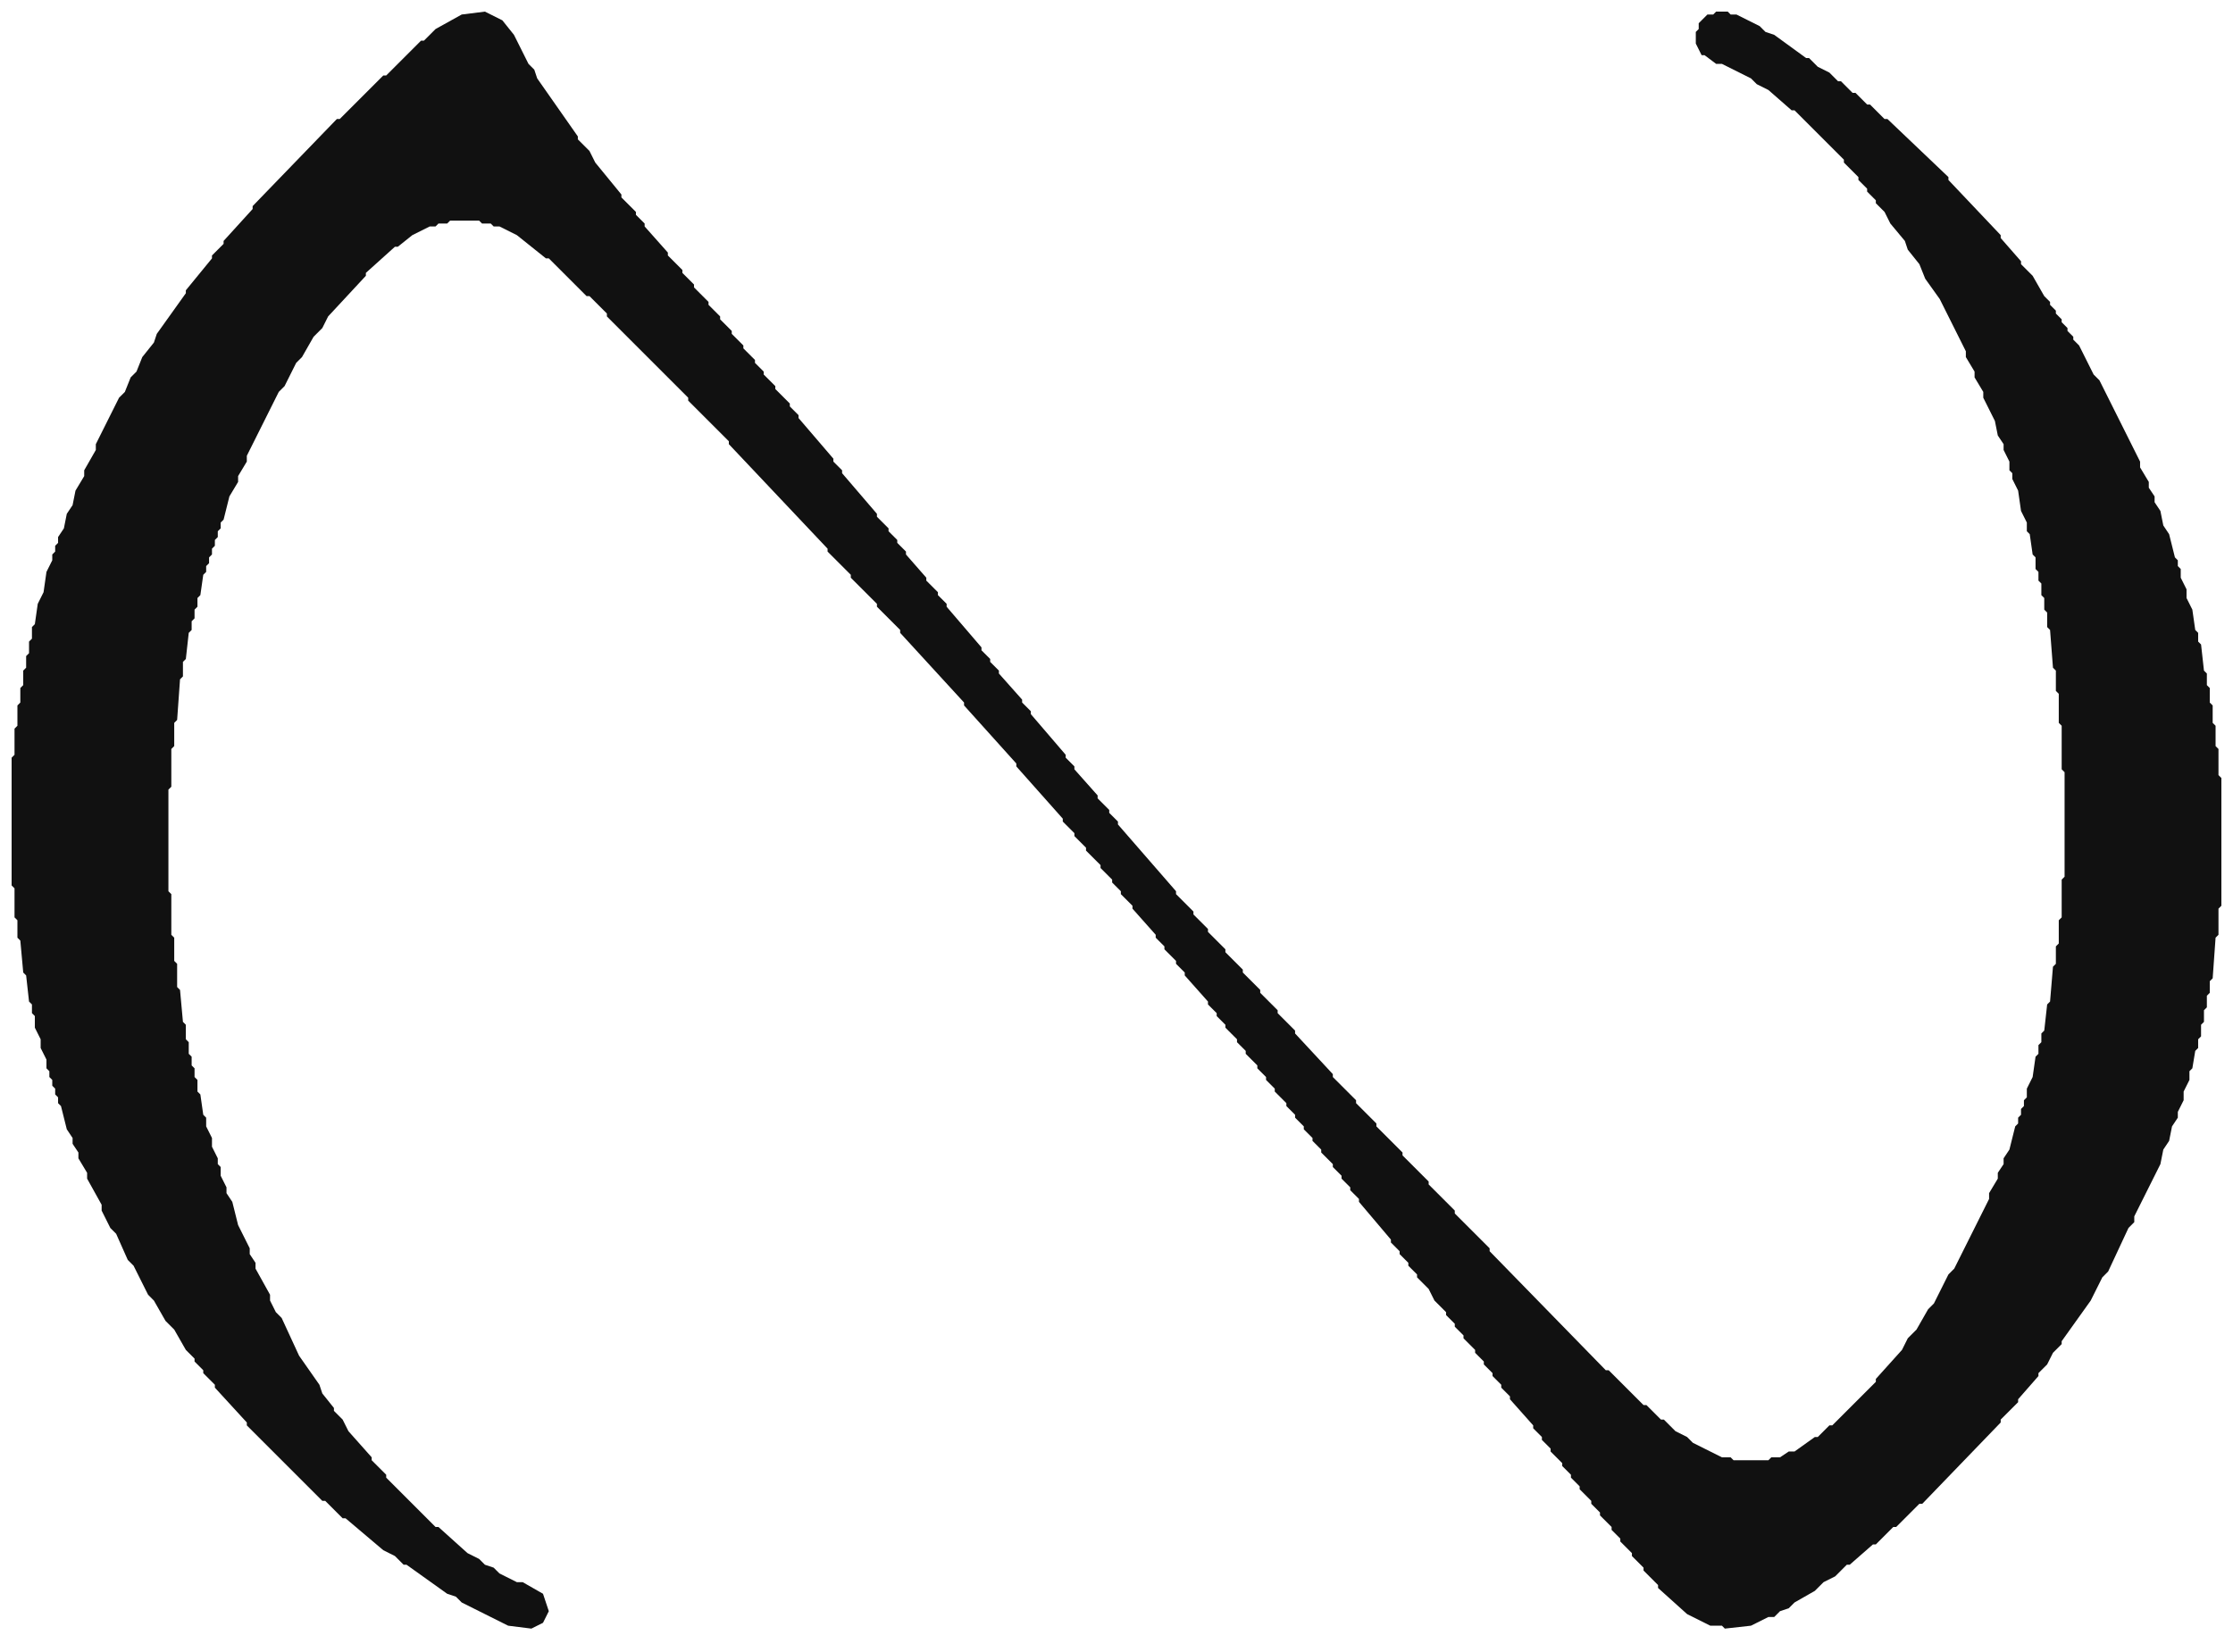
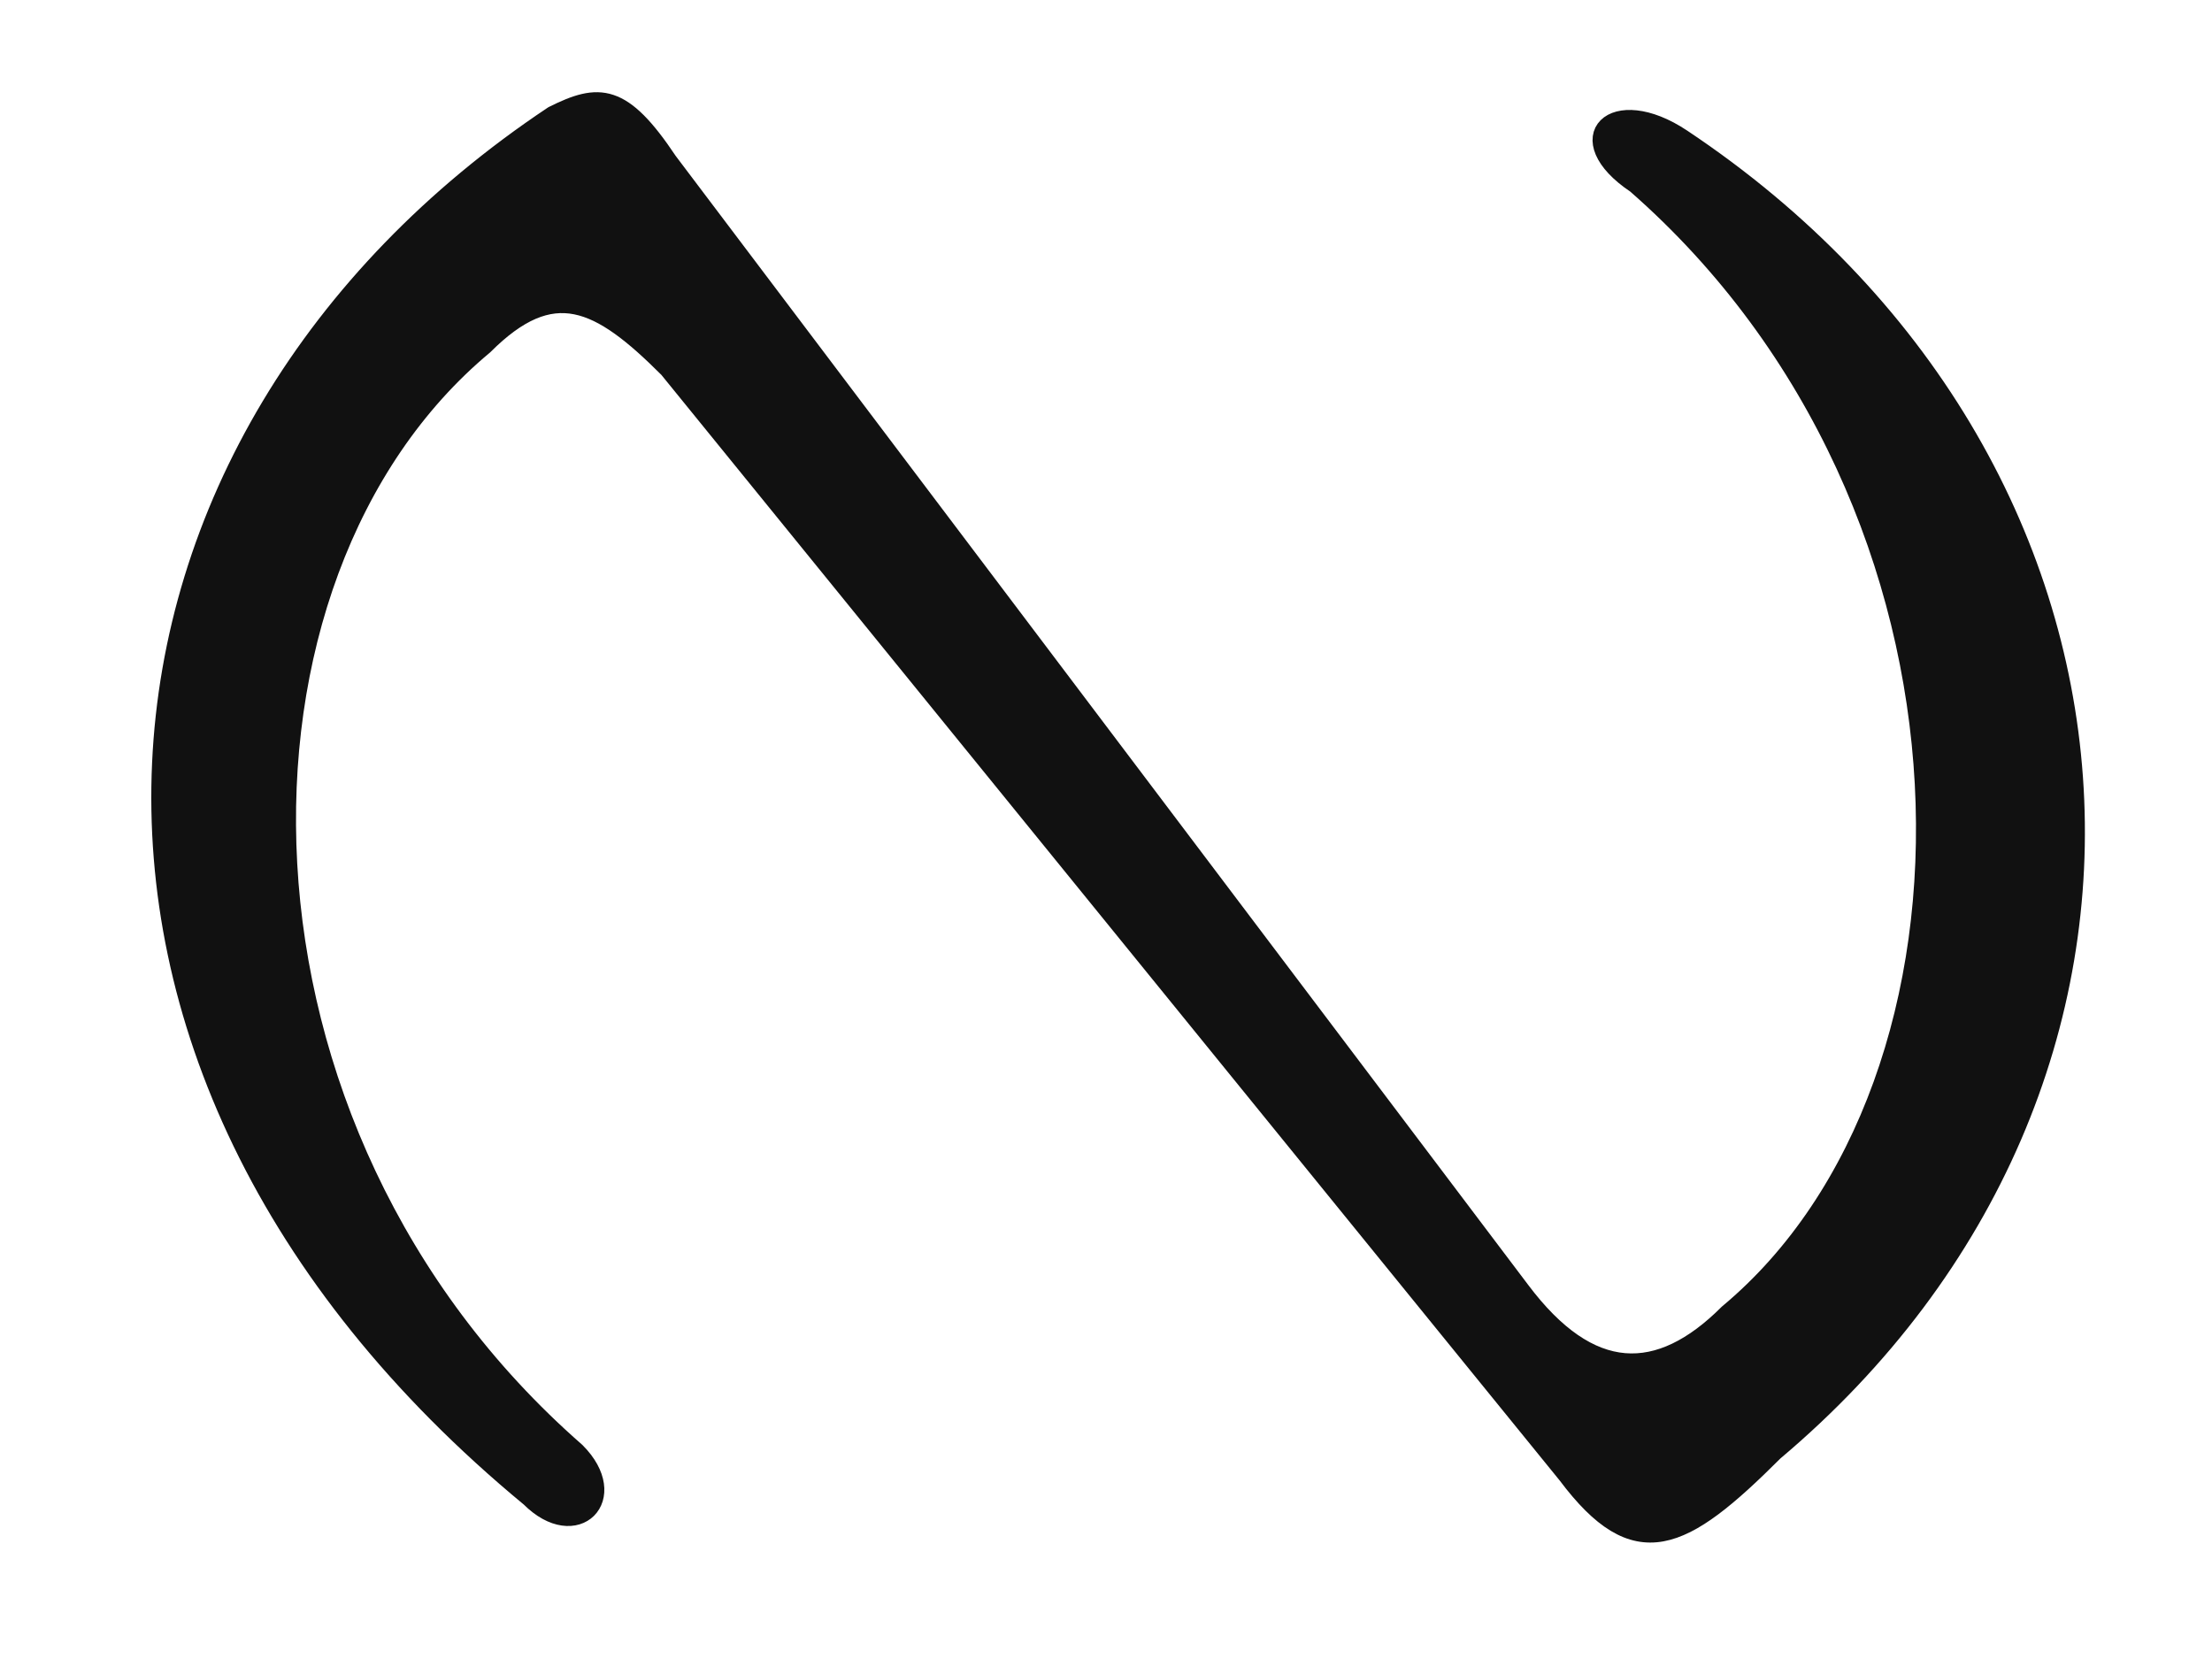
- <svg xmlns="http://www.w3.org/2000/svg" viewBox="242 332 769 569" role="img" aria-labelledby="title desc">
-   <path d="M 291 455 L 289 460 L 287 462 L 285 467 L 283 469 L 275 485 L 275 487 L 271 494 L 271 496 L 268 501 L 267 506 L 265 509 L 264 514 L 262 517 L 262 519 L 261 520 L 261 522 L 260 523 L 260 525 L 258 529 L 257 536 L 255 540 L 254 547 L 253 548 L 253 552 L 252 553 L 252 557 L 251 558 L 251 562 L 250 563 L 250 568 L 249 569 L 249 574 L 248 575 L 248 582 L 247 583 L 247 592 L 246 593 L 246 637 L 247 638 L 247 648 L 248 649 L 248 655 L 249 656 L 250 667 L 251 668 L 252 677 L 253 678 L 253 681 L 254 682 L 254 686 L 256 690 L 256 693 L 258 697 L 258 700 L 259 701 L 259 703 L 260 704 L 260 706 L 261 707 L 261 709 L 262 710 L 262 712 L 263 713 L 265 721 L 267 724 L 267 726 L 269 729 L 269 731 L 272 736 L 272 738 L 277 747 L 277 749 L 280 755 L 282 757 L 286 766 L 288 768 L 293 778 L 295 780 L 299 787 L 302 790 L 306 797 L 309 800 L 309 801 L 312 804 L 312 805 L 316 809 L 316 810 L 327 822 L 327 823 L 353 849 L 354 849 L 360 855 L 361 855 L 374 866 L 378 868 L 381 871 L 382 871 L 396 881 L 399 882 L 401 884 L 417 892 L 425 893 L 429 891 L 431 887 L 429 881 L 422 877 L 420 877 L 414 874 L 412 872 L 409 871 L 407 869 L 403 867 L 393 858 L 392 858 L 375 841 L 375 840 L 370 835 L 370 834 L 362 825 L 360 821 L 357 818 L 357 817 L 353 812 L 352 809 L 345 799 L 339 786 L 337 784 L 335 780 L 335 778 L 330 769 L 330 767 L 328 764 L 328 762 L 324 754 L 322 746 L 320 743 L 320 741 L 318 737 L 318 734 L 317 733 L 317 731 L 315 727 L 315 724 L 313 720 L 313 717 L 312 716 L 311 709 L 310 708 L 310 704 L 309 703 L 309 700 L 308 699 L 308 696 L 307 695 L 307 691 L 306 690 L 306 685 L 305 684 L 304 673 L 303 672 L 303 664 L 302 663 L 302 655 L 301 654 L 301 640 L 300 639 L 300 604 L 301 603 L 301 590 L 302 589 L 302 581 L 303 580 L 304 566 L 305 565 L 305 560 L 306 559 L 307 550 L 308 549 L 308 546 L 309 545 L 309 542 L 310 541 L 310 538 L 311 537 L 312 530 L 313 529 L 313 527 L 314 526 L 314 524 L 315 523 L 315 521 L 316 520 L 316 518 L 317 517 L 317 515 L 318 514 L 318 512 L 319 511 L 321 503 L 324 498 L 324 496 L 327 491 L 327 489 L 338 467 L 340 465 L 344 457 L 346 455 L 350 448 L 353 445 L 355 441 L 368 427 L 368 426 L 378 417 L 379 417 L 384 413 L 390 410 L 392 410 L 393 409 L 396 409 L 397 408 L 407 408 L 408 409 L 411 409 L 412 410 L 414 410 L 420 413 L 430 421 L 431 421 L 444 434 L 445 434 L 451 440 L 451 441 L 479 469 L 479 470 L 493 484 L 493 485 L 527 521 L 527 522 L 535 530 L 535 531 L 544 540 L 544 541 L 552 549 L 552 550 L 574 574 L 574 575 L 592 595 L 592 596 L 608 614 L 608 615 L 612 619 L 612 620 L 616 624 L 616 625 L 621 630 L 621 631 L 625 635 L 625 636 L 628 639 L 628 640 L 632 644 L 632 645 L 640 654 L 640 655 L 643 658 L 643 659 L 647 663 L 647 664 L 650 667 L 650 668 L 658 677 L 658 678 L 661 681 L 661 682 L 664 685 L 664 686 L 668 690 L 668 691 L 671 694 L 671 695 L 675 699 L 675 700 L 678 703 L 678 704 L 681 707 L 681 708 L 685 712 L 685 713 L 688 716 L 688 717 L 691 720 L 691 721 L 694 724 L 694 725 L 697 728 L 697 729 L 701 733 L 701 734 L 704 737 L 704 738 L 707 741 L 707 742 L 710 745 L 710 746 L 721 759 L 721 760 L 724 763 L 724 764 L 727 767 L 727 768 L 730 771 L 730 772 L 734 776 L 736 780 L 740 784 L 740 785 L 743 788 L 743 789 L 746 792 L 746 793 L 750 797 L 750 798 L 753 801 L 753 802 L 756 805 L 756 806 L 759 809 L 759 810 L 762 813 L 762 814 L 770 823 L 770 824 L 773 827 L 773 828 L 776 831 L 776 832 L 780 836 L 780 837 L 783 840 L 783 841 L 786 844 L 786 845 L 790 849 L 790 850 L 793 853 L 793 854 L 797 858 L 797 859 L 800 862 L 800 863 L 804 867 L 804 868 L 808 872 L 808 873 L 813 878 L 813 879 L 823 888 L 831 892 L 835 892 L 836 893 L 845 892 L 851 889 L 853 889 L 855 887 L 858 886 L 860 884 L 867 880 L 870 877 L 874 875 L 878 871 L 879 871 L 887 864 L 888 864 L 894 858 L 895 858 L 903 850 L 904 850 L 931 822 L 931 821 L 937 815 L 937 814 L 944 806 L 944 805 L 947 802 L 949 798 L 952 795 L 952 794 L 962 780 L 966 772 L 968 770 L 975 755 L 977 753 L 977 751 L 986 733 L 987 728 L 989 725 L 990 720 L 992 717 L 992 715 L 994 711 L 994 708 L 996 704 L 996 701 L 997 700 L 998 694 L 999 693 L 999 690 L 1000 689 L 1000 685 L 1001 684 L 1001 680 L 1002 679 L 1002 675 L 1003 674 L 1003 670 L 1004 669 L 1005 655 L 1006 654 L 1006 645 L 1007 644 L 1007 600 L 1006 599 L 1006 590 L 1005 589 L 1005 582 L 1004 581 L 1004 575 L 1003 574 L 1003 569 L 1002 568 L 1002 564 L 1001 563 L 1000 554 L 999 553 L 999 550 L 998 549 L 997 542 L 995 538 L 995 535 L 993 531 L 993 528 L 992 527 L 992 525 L 991 524 L 989 516 L 987 513 L 986 508 L 984 505 L 984 503 L 982 500 L 982 498 L 979 493 L 979 491 L 965 463 L 963 461 L 958 451 L 956 449 L 956 448 L 954 446 L 954 445 L 952 443 L 952 442 L 950 440 L 950 439 L 948 437 L 948 436 L 946 434 L 942 427 L 938 423 L 938 422 L 931 414 L 931 413 L 913 394 L 913 393 L 892 373 L 891 373 L 886 368 L 885 368 L 881 364 L 880 364 L 876 360 L 875 360 L 872 357 L 868 355 L 865 352 L 864 352 L 853 344 L 850 343 L 848 341 L 840 337 L 838 337 L 837 336 L 833 336 L 832 337 L 830 337 L 827 340 L 827 342 L 826 343 L 826 347 L 828 351 L 829 351 L 833 354 L 835 354 L 845 359 L 847 361 L 851 363 L 859 370 L 860 370 L 877 387 L 877 388 L 882 393 L 882 394 L 885 397 L 885 398 L 888 401 L 888 402 L 891 405 L 893 409 L 898 415 L 899 418 L 903 423 L 905 428 L 910 435 L 919 453 L 919 455 L 922 460 L 922 462 L 925 467 L 925 469 L 929 477 L 930 482 L 932 485 L 932 487 L 934 491 L 934 494 L 935 495 L 935 497 L 937 501 L 938 508 L 940 512 L 940 515 L 941 516 L 942 523 L 943 524 L 943 528 L 944 529 L 944 532 L 945 533 L 945 537 L 946 538 L 946 542 L 947 543 L 947 548 L 948 549 L 949 562 L 950 563 L 950 570 L 951 571 L 951 581 L 952 582 L 952 597 L 953 598 L 953 634 L 952 635 L 952 648 L 951 649 L 951 657 L 950 658 L 950 664 L 949 665 L 948 677 L 947 678 L 946 687 L 945 688 L 945 691 L 944 692 L 944 695 L 943 696 L 942 703 L 940 707 L 940 710 L 939 711 L 939 713 L 938 714 L 938 716 L 937 717 L 937 719 L 936 720 L 934 728 L 932 731 L 932 733 L 930 736 L 930 738 L 927 743 L 927 745 L 915 769 L 913 771 L 908 781 L 906 783 L 902 790 L 899 793 L 897 797 L 888 807 L 888 808 L 873 823 L 872 823 L 868 827 L 867 827 L 860 832 L 858 832 L 855 834 L 852 834 L 851 835 L 839 835 L 838 834 L 835 834 L 825 829 L 823 827 L 819 825 L 815 821 L 814 821 L 809 816 L 808 816 L 796 804 L 795 804 L 755 763 L 755 762 L 743 750 L 743 749 L 734 740 L 734 739 L 725 730 L 725 729 L 716 720 L 716 719 L 709 712 L 709 711 L 701 703 L 701 702 L 688 688 L 688 687 L 682 681 L 682 680 L 676 674 L 676 673 L 670 667 L 670 666 L 664 660 L 664 659 L 658 653 L 658 652 L 653 647 L 653 646 L 647 640 L 647 639 L 627 616 L 627 615 L 624 612 L 624 611 L 620 607 L 620 606 L 612 597 L 612 596 L 609 593 L 609 592 L 597 578 L 597 577 L 594 574 L 594 573 L 586 564 L 586 563 L 583 560 L 583 559 L 580 556 L 580 555 L 568 541 L 568 540 L 565 537 L 565 536 L 561 532 L 561 531 L 554 523 L 554 522 L 551 519 L 551 518 L 548 515 L 548 514 L 544 510 L 544 509 L 532 495 L 532 494 L 529 491 L 529 490 L 517 476 L 517 475 L 514 472 L 514 471 L 509 466 L 509 465 L 505 461 L 505 460 L 502 457 L 502 456 L 498 452 L 498 451 L 494 447 L 494 446 L 490 442 L 490 441 L 486 437 L 486 436 L 481 431 L 481 430 L 477 426 L 477 425 L 472 420 L 472 419 L 464 410 L 464 409 L 461 406 L 461 405 L 456 400 L 456 399 L 447 388 L 445 384 L 441 380 L 441 379 L 427 359 L 426 356 L 424 354 L 419 344 L 415 339 L 409 336 L 401 337 L 392 342 L 388 346 L 387 346 L 375 358 L 374 358 L 359 373 L 358 373 L 329 403 L 329 404 L 319 415 L 319 416 L 315 420 L 315 421 L 306 432 L 306 433 L 296 447 L 295 450 Z" fill="#111111" />
+ <svg xmlns="http://www.w3.org/2000/svg" viewBox="0 0 96 72">
+   <path fill="#111111" stroke="#111111" stroke-width="0.8" stroke-linejoin="round" d="M24 5C3 19 0 46 23 65C25 67 27 65 25 63C9 49 9 25 21 15C24 12 26 13 29 16L68 64C71 68 73 67 77 63C96 47 94 20 73 6C70 4 68 6 71 8C87 22 87 47 75 57C72 60 69 60 66 56L29 7C27 4 26 4 24 5Z" />
</svg>
